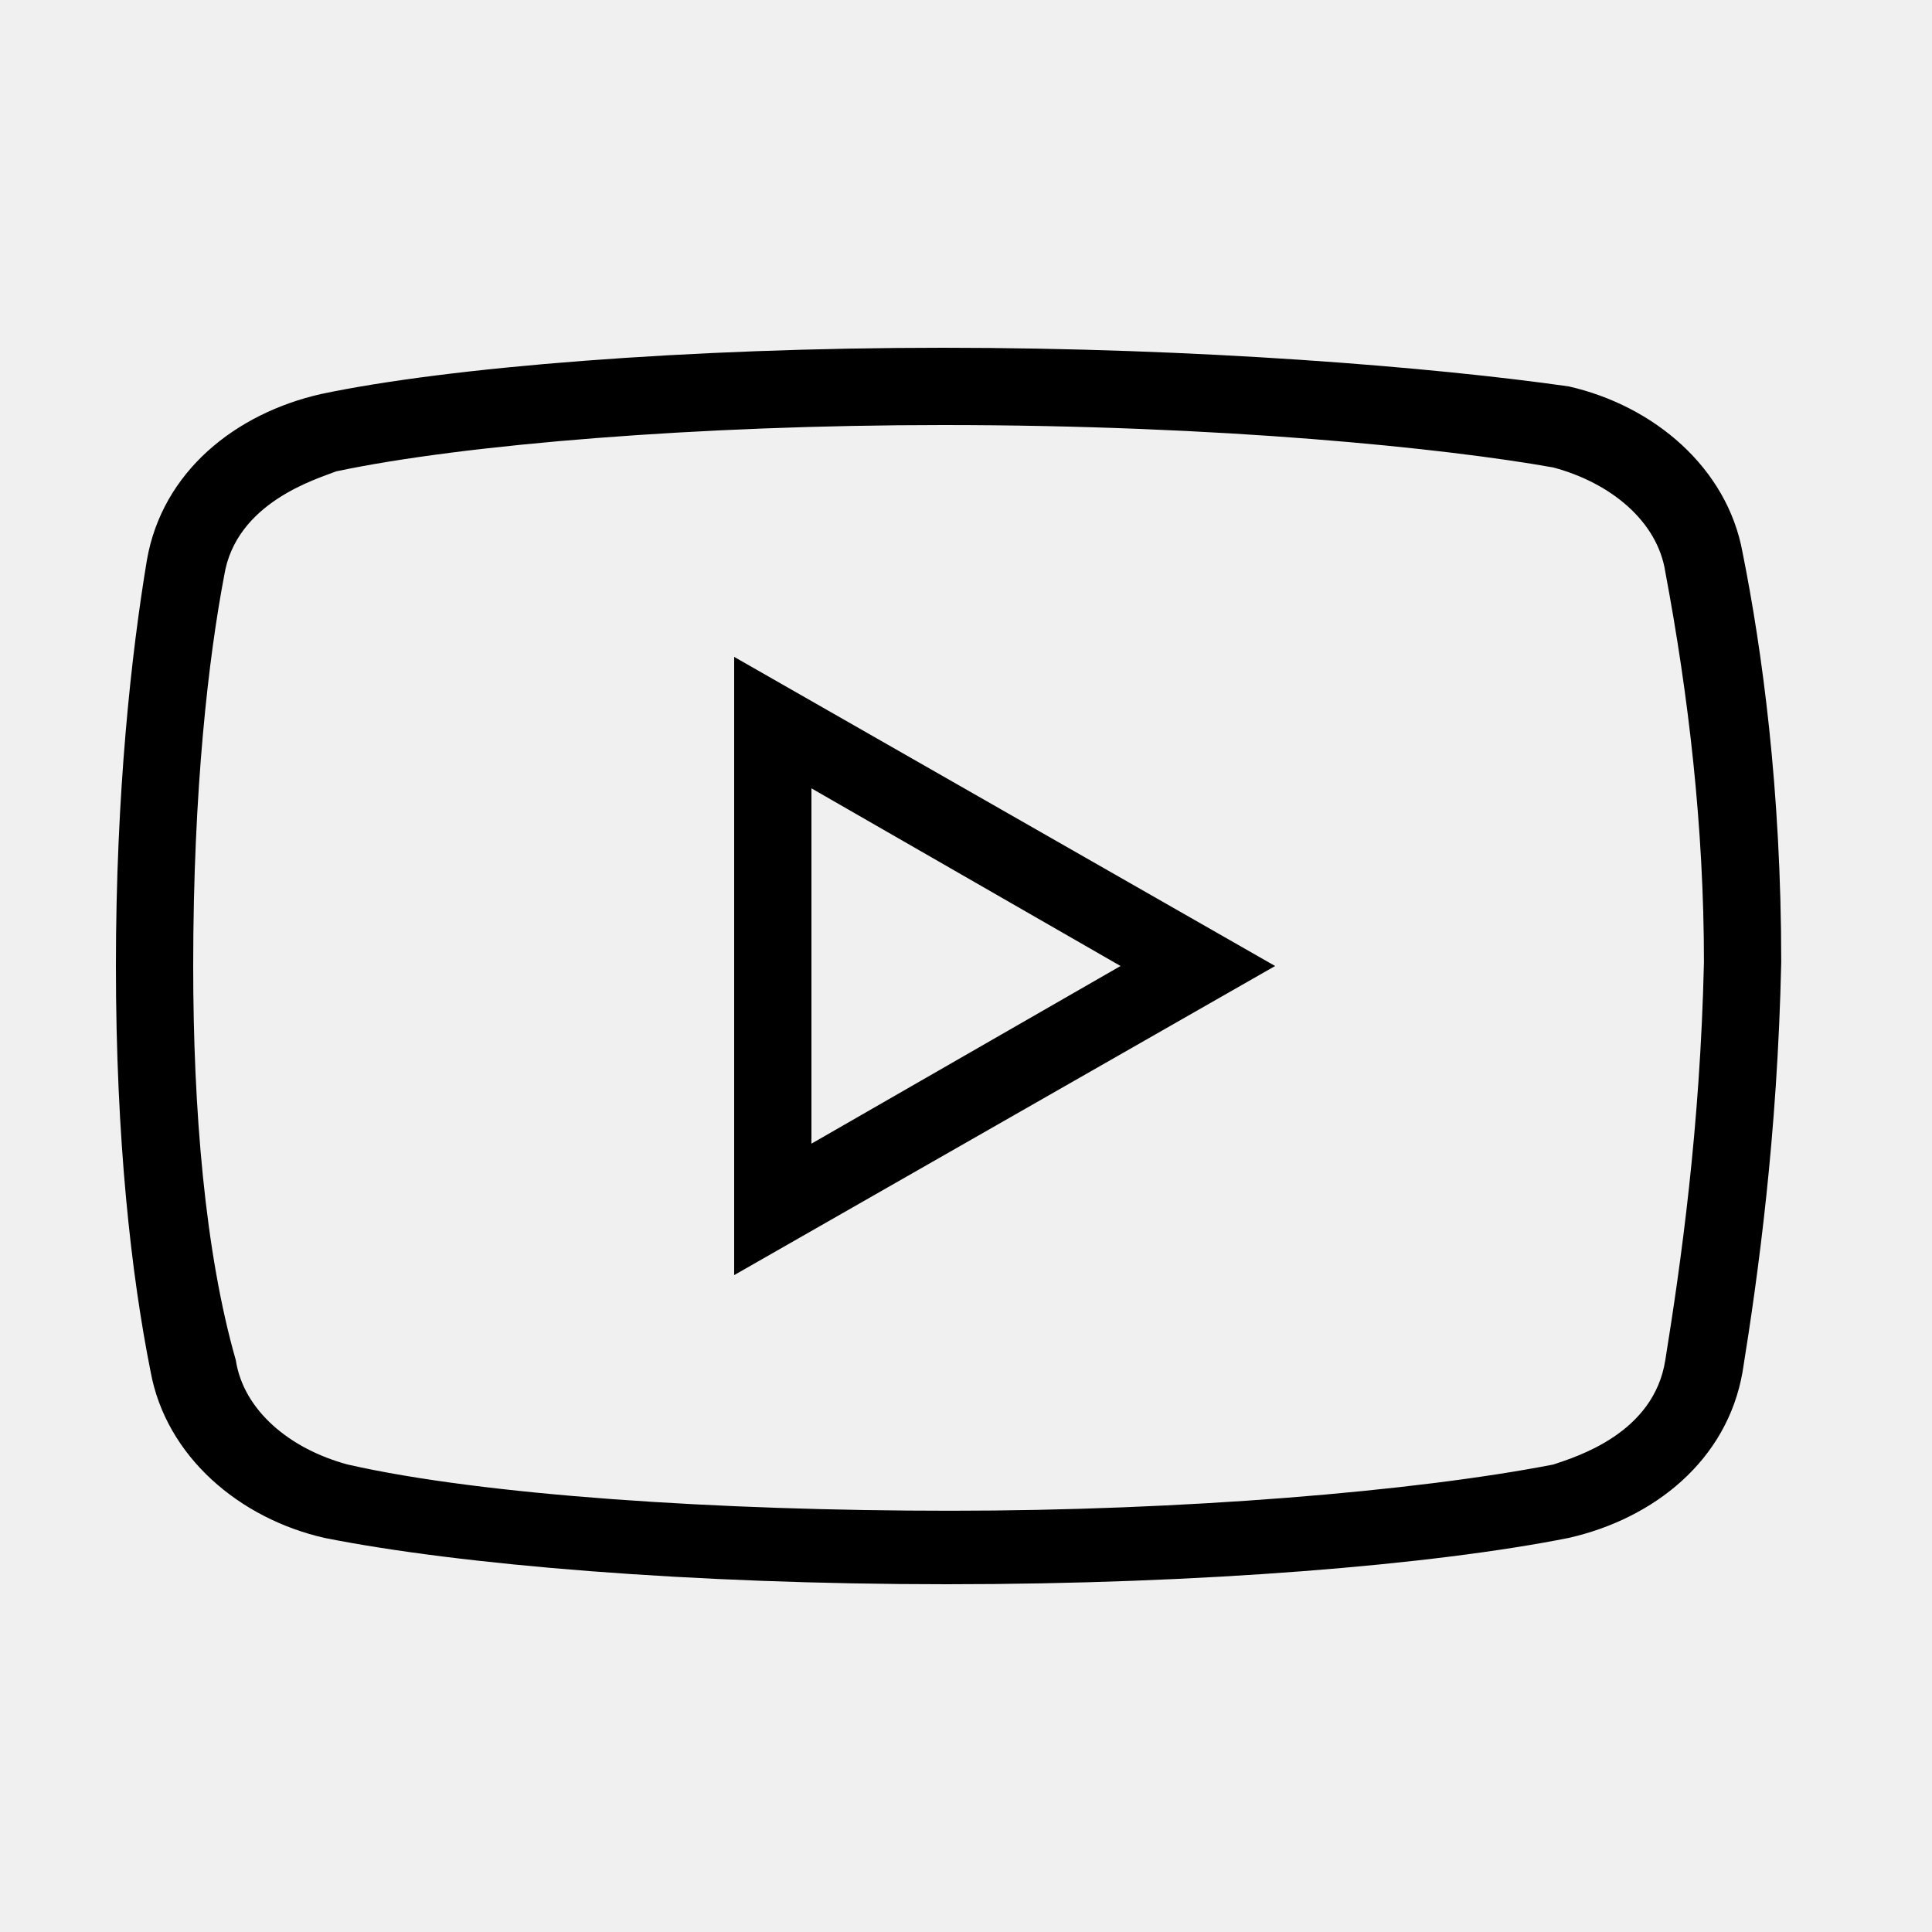
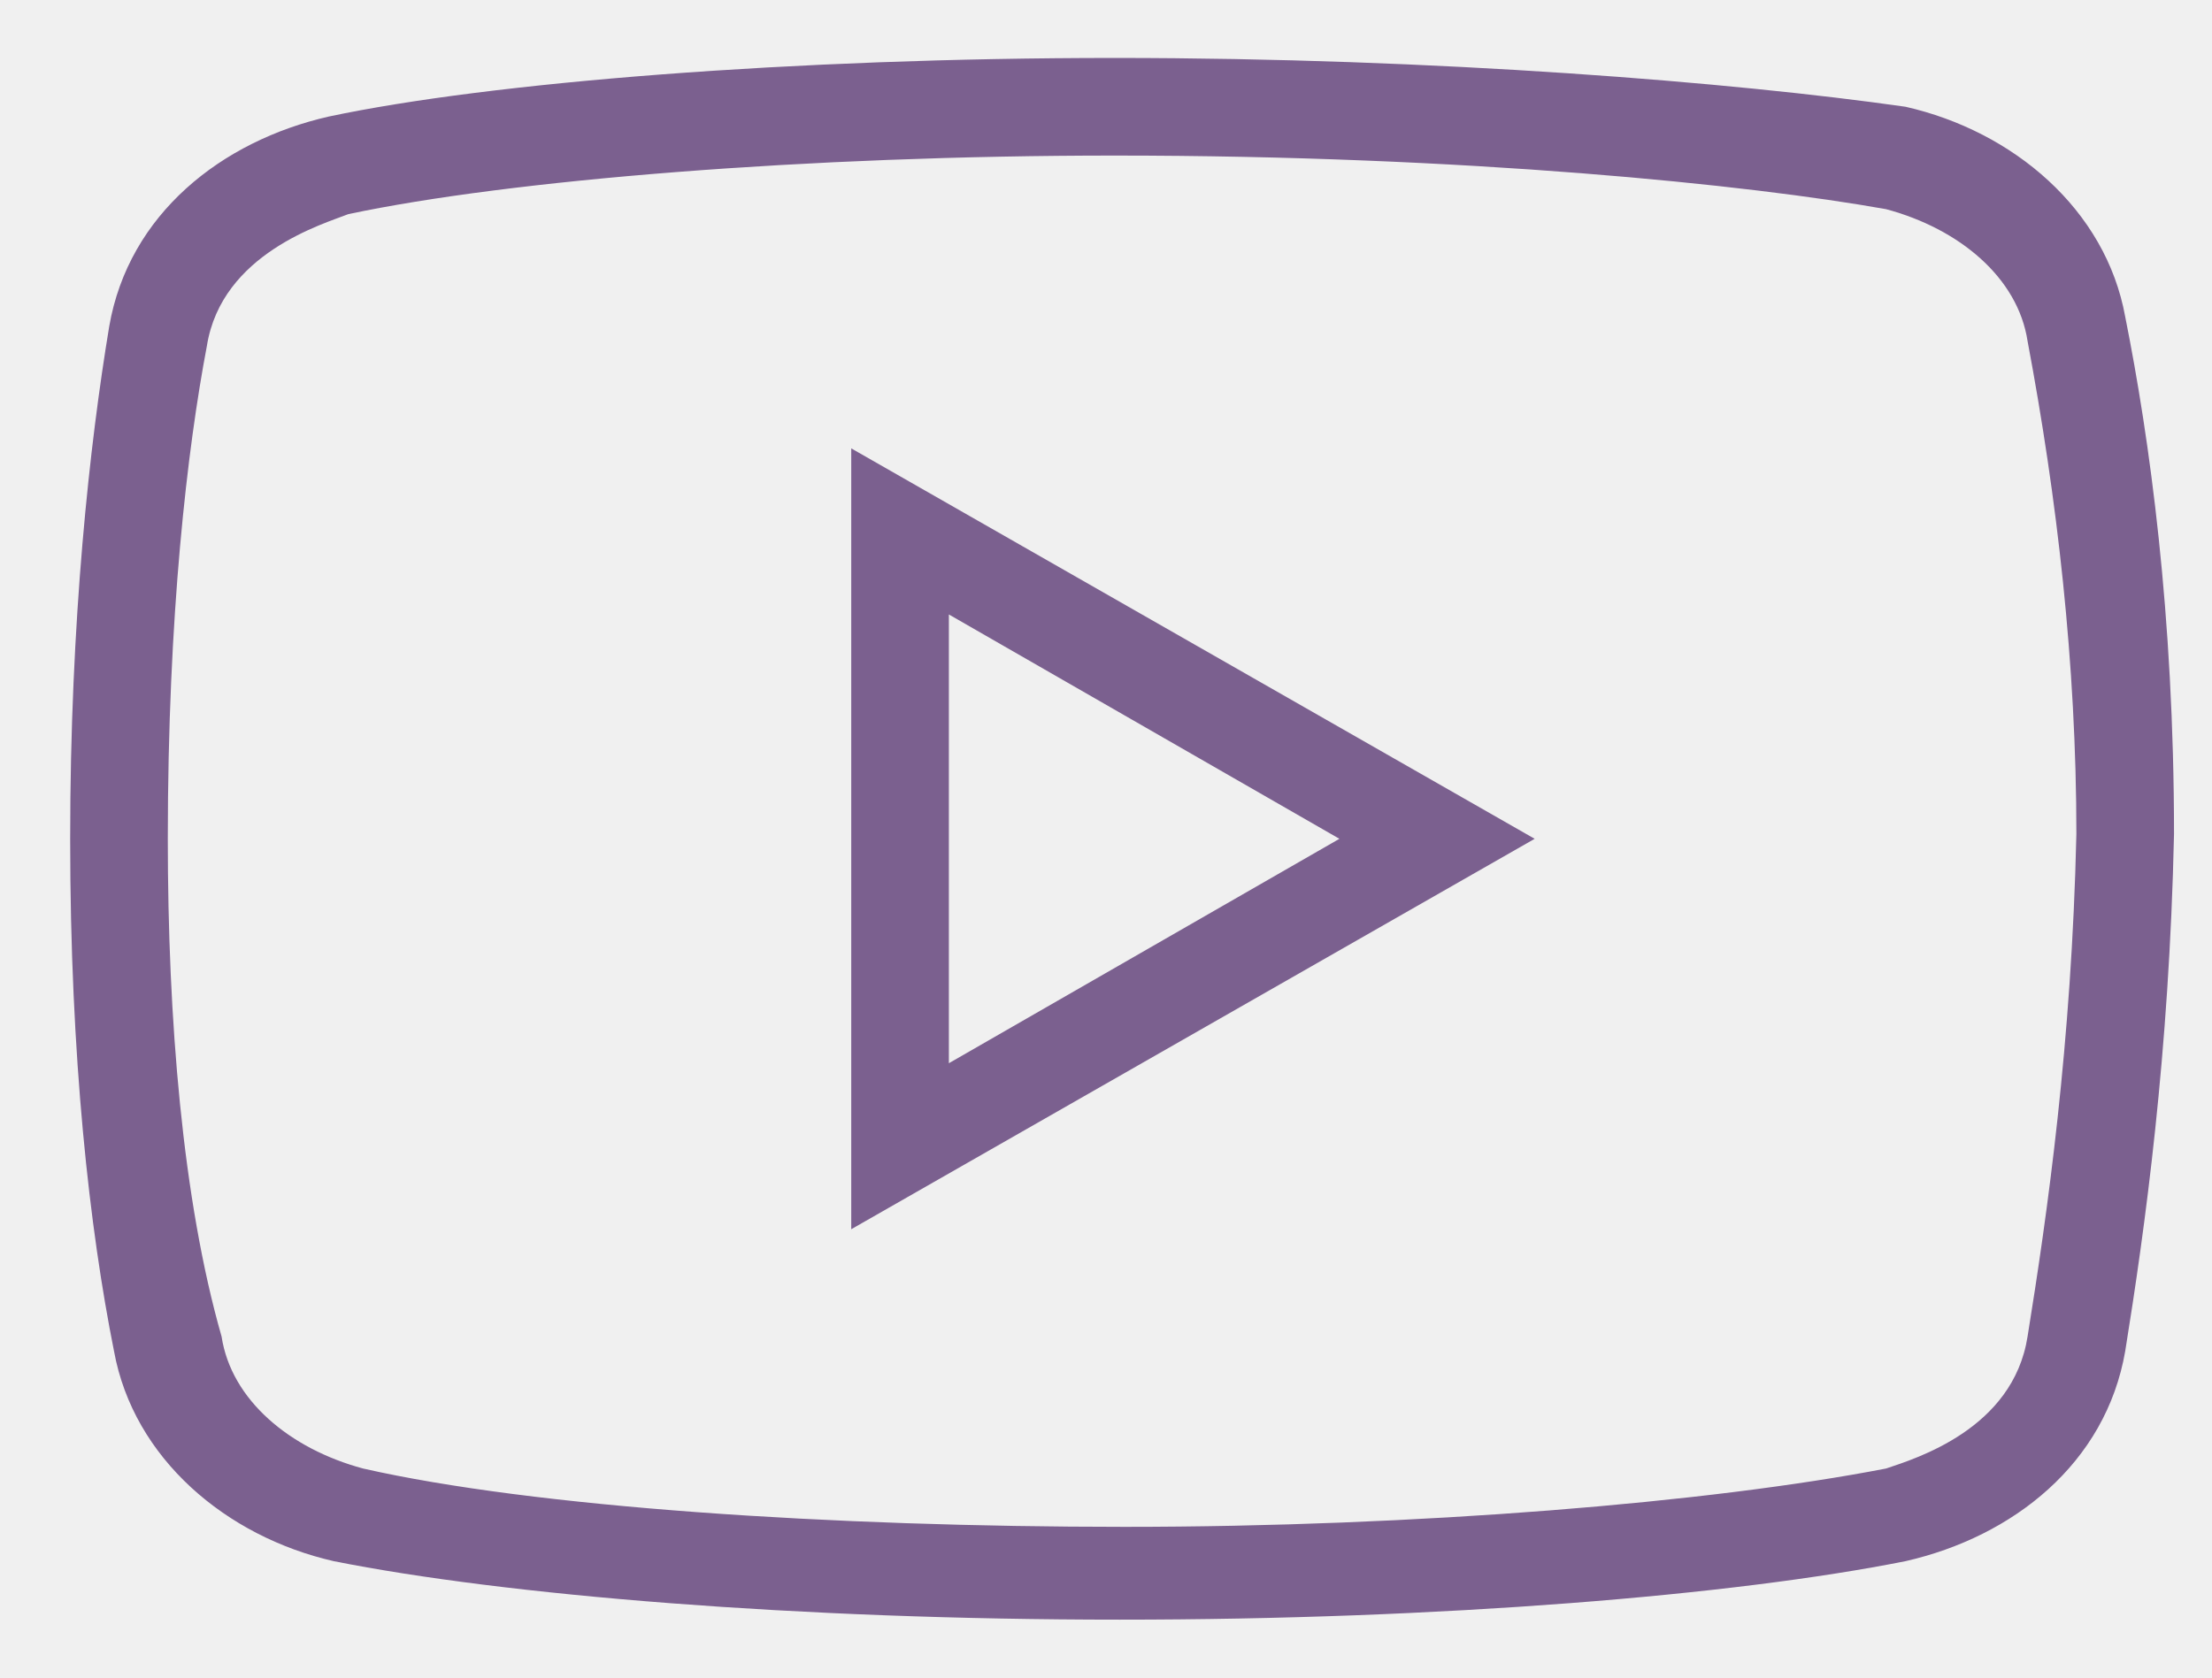
- <svg xmlns="http://www.w3.org/2000/svg" fill="#000000" viewBox="0 0 50 50" width="50px" height="50px">
-   <path d="M 24.402 9 C 17.801 9 11.602 9.5 8.301 10.199 C 6.102 10.699 4.199 12.199 3.801 14.5 C 3.402 16.898 3 20.5 3 25 C 3 29.5 3.398 33 3.898 35.5 C 4.301 37.699 6.199 39.301 8.398 39.801 C 11.902 40.5 17.898 41 24.5 41 C 31.102 41 37.098 40.5 40.598 39.801 C 42.801 39.301 44.699 37.801 45.098 35.5 C 45.5 33 46 29.402 46.098 24.902 C 46.098 20.402 45.598 16.801 45.098 14.301 C 44.699 12.102 42.801 10.5 40.598 10 C 37.098 9.5 31 9 24.402 9 Z M 24.402 11 C 31.602 11 37.398 11.598 40.199 12.098 C 41.699 12.5 42.898 13.5 43.098 14.801 C 43.699 18 44.098 21.402 44.098 24.902 C 44 29.199 43.5 32.699 43.098 35.199 C 42.801 37.098 40.801 37.699 40.199 37.902 C 36.598 38.602 30.598 39.098 24.598 39.098 C 18.598 39.098 12.5 38.699 9 37.902 C 7.5 37.5 6.301 36.5 6.102 35.199 C 5.301 32.398 5 28.699 5 25 C 5 20.398 5.402 17 5.801 14.902 C 6.102 13 8.199 12.398 8.699 12.199 C 12 11.5 18.102 11 24.402 11 Z M 19 17 L 19 33 L 33 25 Z M 21 20.402 L 29 25 L 21 29.598 Z" />
+ <svg xmlns="http://www.w3.org/2000/svg" width="29" height="22" viewBox="0 0 29 22" fill="none">
+   <g clip-path="url(#clip0_29_37)">
+     <path d="M14.617 0.76C10.392 0.76 6.425 1.08 4.312 1.528C2.905 1.848 1.687 2.808 1.432 4.28C1.177 5.815 0.92 8.12 0.92 11C0.92 13.88 1.175 16.12 1.495 17.72C1.752 19.128 2.967 20.152 4.375 20.473C6.617 20.92 10.455 21.24 14.68 21.24C18.905 21.24 22.742 20.92 24.982 20.473C26.392 20.152 27.607 19.192 27.862 17.72C28.12 16.12 28.44 13.818 28.502 10.938C28.502 8.058 28.182 5.753 27.862 4.153C27.607 2.745 26.392 1.72 24.982 1.4C22.742 1.08 18.84 0.76 14.617 0.76ZM14.617 2.04C19.225 2.04 22.935 2.423 24.727 2.743C25.687 3 26.455 3.64 26.582 4.473C26.967 6.52 27.222 8.698 27.222 10.938C27.16 13.688 26.84 15.928 26.582 17.527C26.392 18.742 25.112 19.128 24.727 19.258C22.422 19.705 18.582 20.023 14.742 20.023C10.902 20.023 7 19.767 4.76 19.258C3.8 19 3.032 18.36 2.905 17.527C2.392 15.735 2.2 13.367 2.2 11C2.2 8.055 2.457 5.88 2.712 4.538C2.905 3.32 4.247 2.935 4.567 2.808C6.68 2.36 10.585 2.04 14.617 2.04ZM11.16 5.88V16.12L20.12 11L11.16 5.88ZM12.44 8.058L17.56 11L12.44 13.943V8.058Z" fill="#7B608F" />
+   </g>
+   <defs>
+     <clipPath id="clip0_29_37">
+       <rect width="29" height="22" fill="white" />
+     </clipPath>
+   </defs>
</svg>
